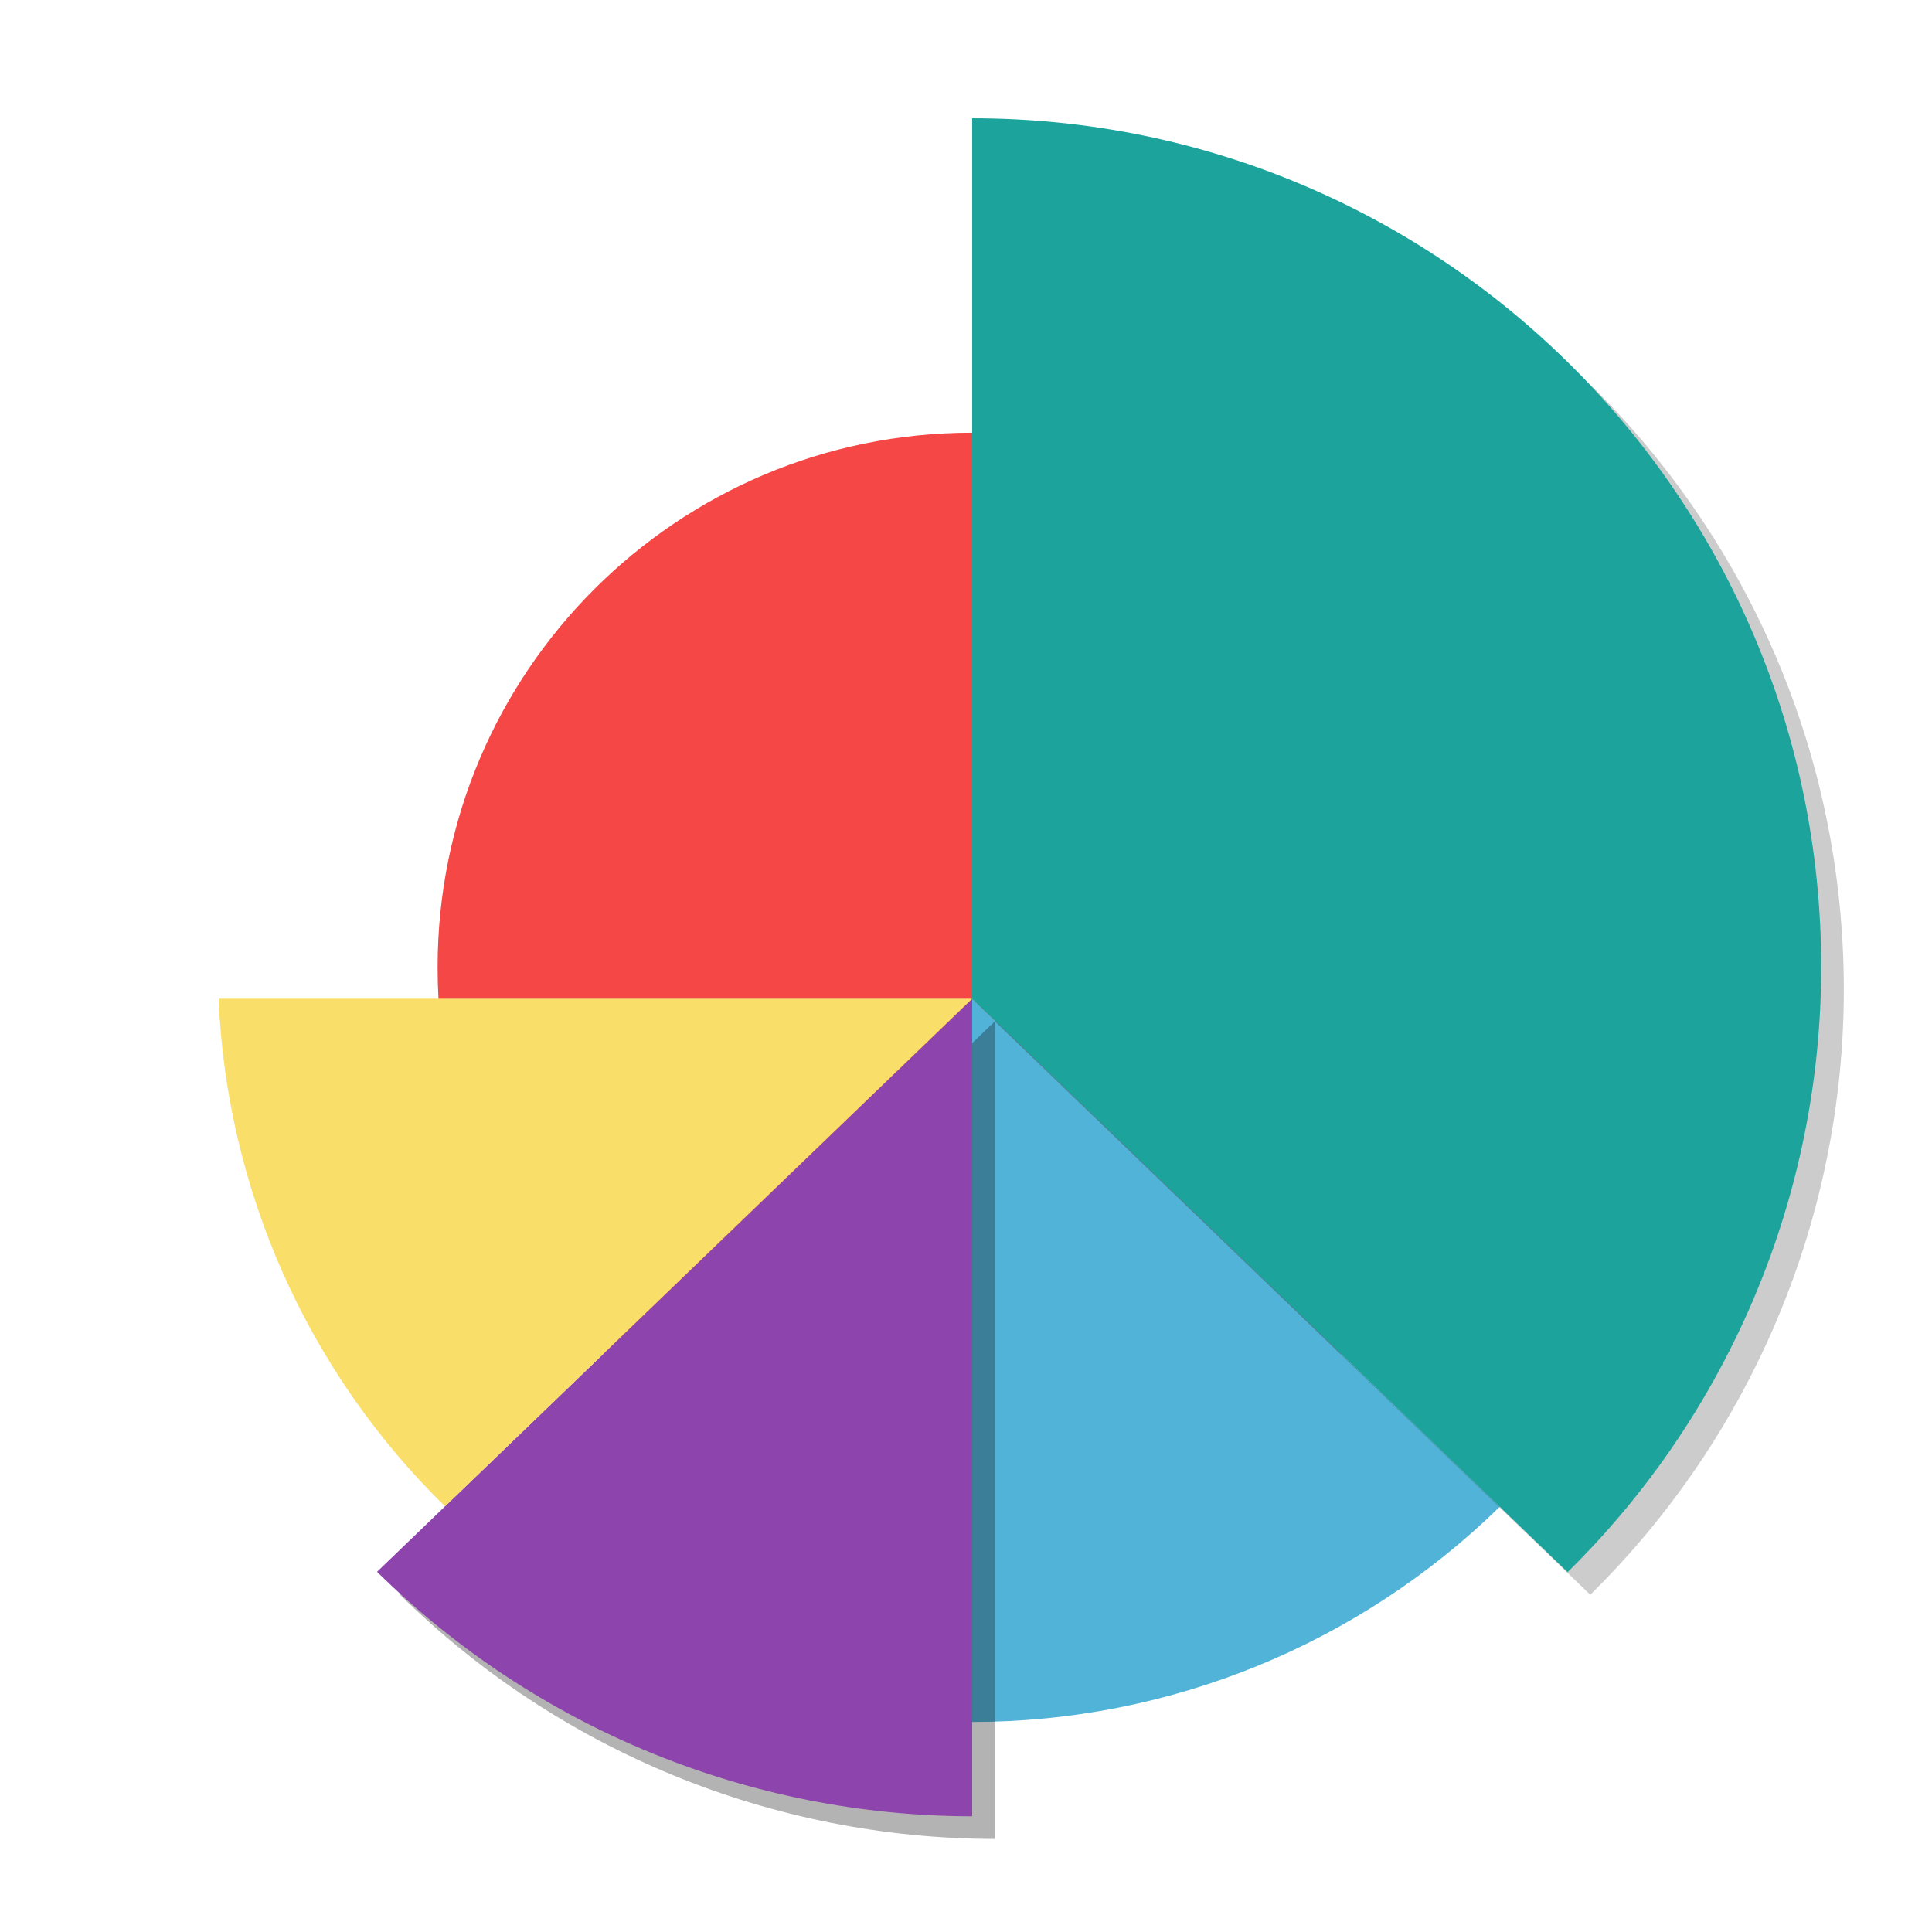
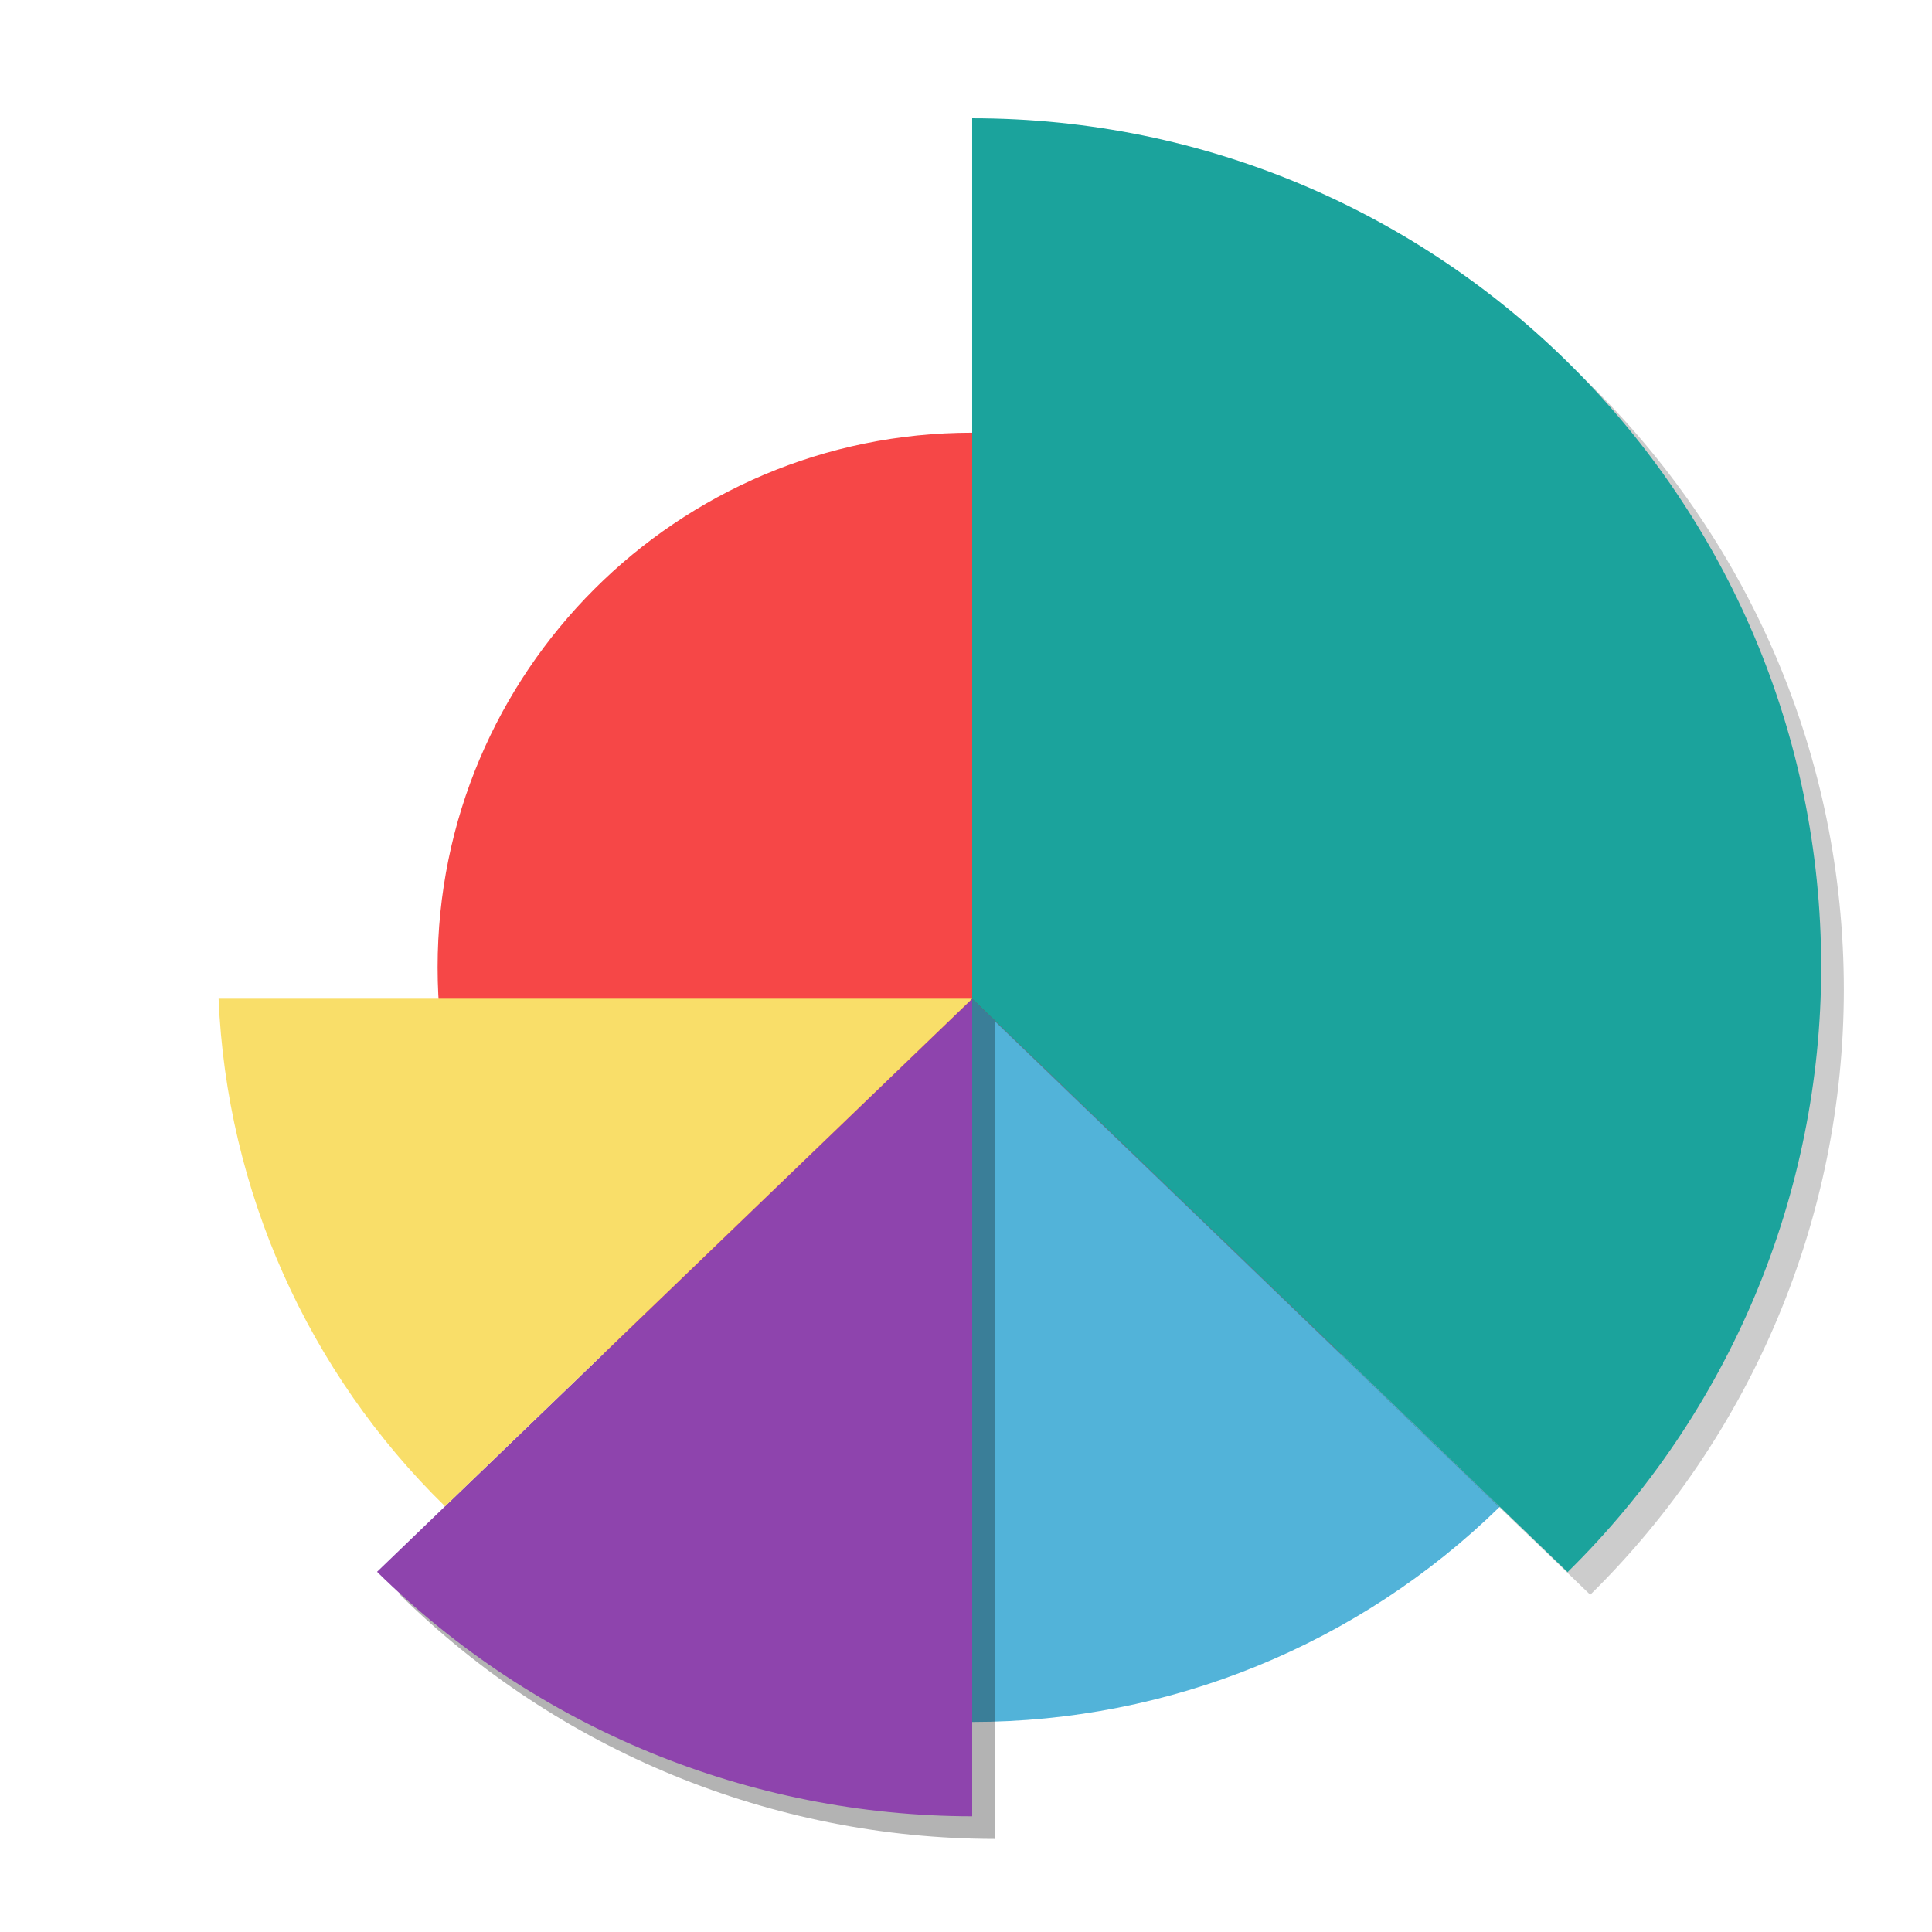
<svg xmlns="http://www.w3.org/2000/svg" width="512" height="512" viewBox="0 0 512 512" id="svg2" version="1.1">
  <defs id="defs4" />
  <g id="layer1" transform="translate(0,-610.5196)">
    <circle style="opacity:1;fill:#f64747;fill-opacity:1;stroke:none;stroke-width:0.833;stroke-linecap:round;stroke-linejoin:miter;stroke-miterlimit:4;stroke-dasharray:none;stroke-opacity:0.299" id="path4241" cx="257.637" cy="866.857" r="141.667" />
    <path style="opacity:1;fill:#52b3d9;fill-opacity:1;stroke:none;stroke-width:0.833;stroke-linecap:round;stroke-linejoin:miter;stroke-miterlimit:4;stroke-dasharray:none;stroke-opacity:0.299" d="m 257.637,875.19 0,191.667 a 200,200 0 0 0 139.811,-57.031 L 257.637,875.19 Z" id="circle4250" />
+     <path style="opacity:0.3;fill:#000000;fill-opacity:1;stroke:none;stroke-width:0.833;stroke-linecap:round;stroke-linejoin:miter;stroke-miterlimit:4;stroke-dasharray:none;stroke-opacity:0.299" d="M 263.637,868.94 105.923,1033.062 c 42.035,41.453 98.679,64.724 157.715,64.795 z" id="path4236-3" />
    <path style="opacity:0.2;fill:#000000;fill-opacity:1;stroke:none;stroke-width:0.833;stroke-linecap:round;stroke-linejoin:miter;stroke-miterlimit:4;stroke-dasharray:none;stroke-opacity:0.299" d="m 263.637,647.857 0,233.333 157.796,151.953 a 225,225 0 0 0 67.204,-160.286 225,225 0 0 0 -225,-225 z" id="path4231-7" />
    <path style="opacity:1;fill:#1ba39c;fill-opacity:1;stroke:none;stroke-width:0.833;stroke-linecap:round;stroke-linejoin:miter;stroke-miterlimit:4;stroke-dasharray:none;stroke-opacity:0.299" d="m 257.637,641.857 0,233.333 157.796,151.953 a 225,225 0 0 0 67.204,-160.286 225,225 0 0 0 -225,-225 z" id="path4231" />
-     <path style="opacity:0.3;fill:#000000;fill-opacity:1;stroke:none;stroke-width:0.833;stroke-linecap:round;stroke-linejoin:miter;stroke-miterlimit:4;stroke-dasharray:none;stroke-opacity:0.299" d="M 263.637,881.19 105.923,1033.062 a 225,225 0 0 0 157.715,64.795 l 0,-216.667 z" id="path4236-3" />
    <path style="opacity:1;fill:#8e44ad;fill-opacity:1;stroke:none;stroke-width:0.833;stroke-linecap:round;stroke-linejoin:miter;stroke-miterlimit:4;stroke-dasharray:none;stroke-opacity:0.299" d="M 257.637,875.19 99.923,1027.062 a 225,225 0 0 0 157.715,64.795 l 0,-216.667 z" id="path4236" />
    <path style="opacity:1;fill:#f9de69;fill-opacity:1;stroke:none;stroke-width:0.833;stroke-linecap:round;stroke-linejoin:miter;stroke-miterlimit:4;stroke-dasharray:none;stroke-opacity:0.299" d="m 57.93,875.19 a 200,200 0 0 0 60.01,134.521 l 139.697,-134.521 -199.707,0 z" id="circle4243" />
  </g>
</svg>
